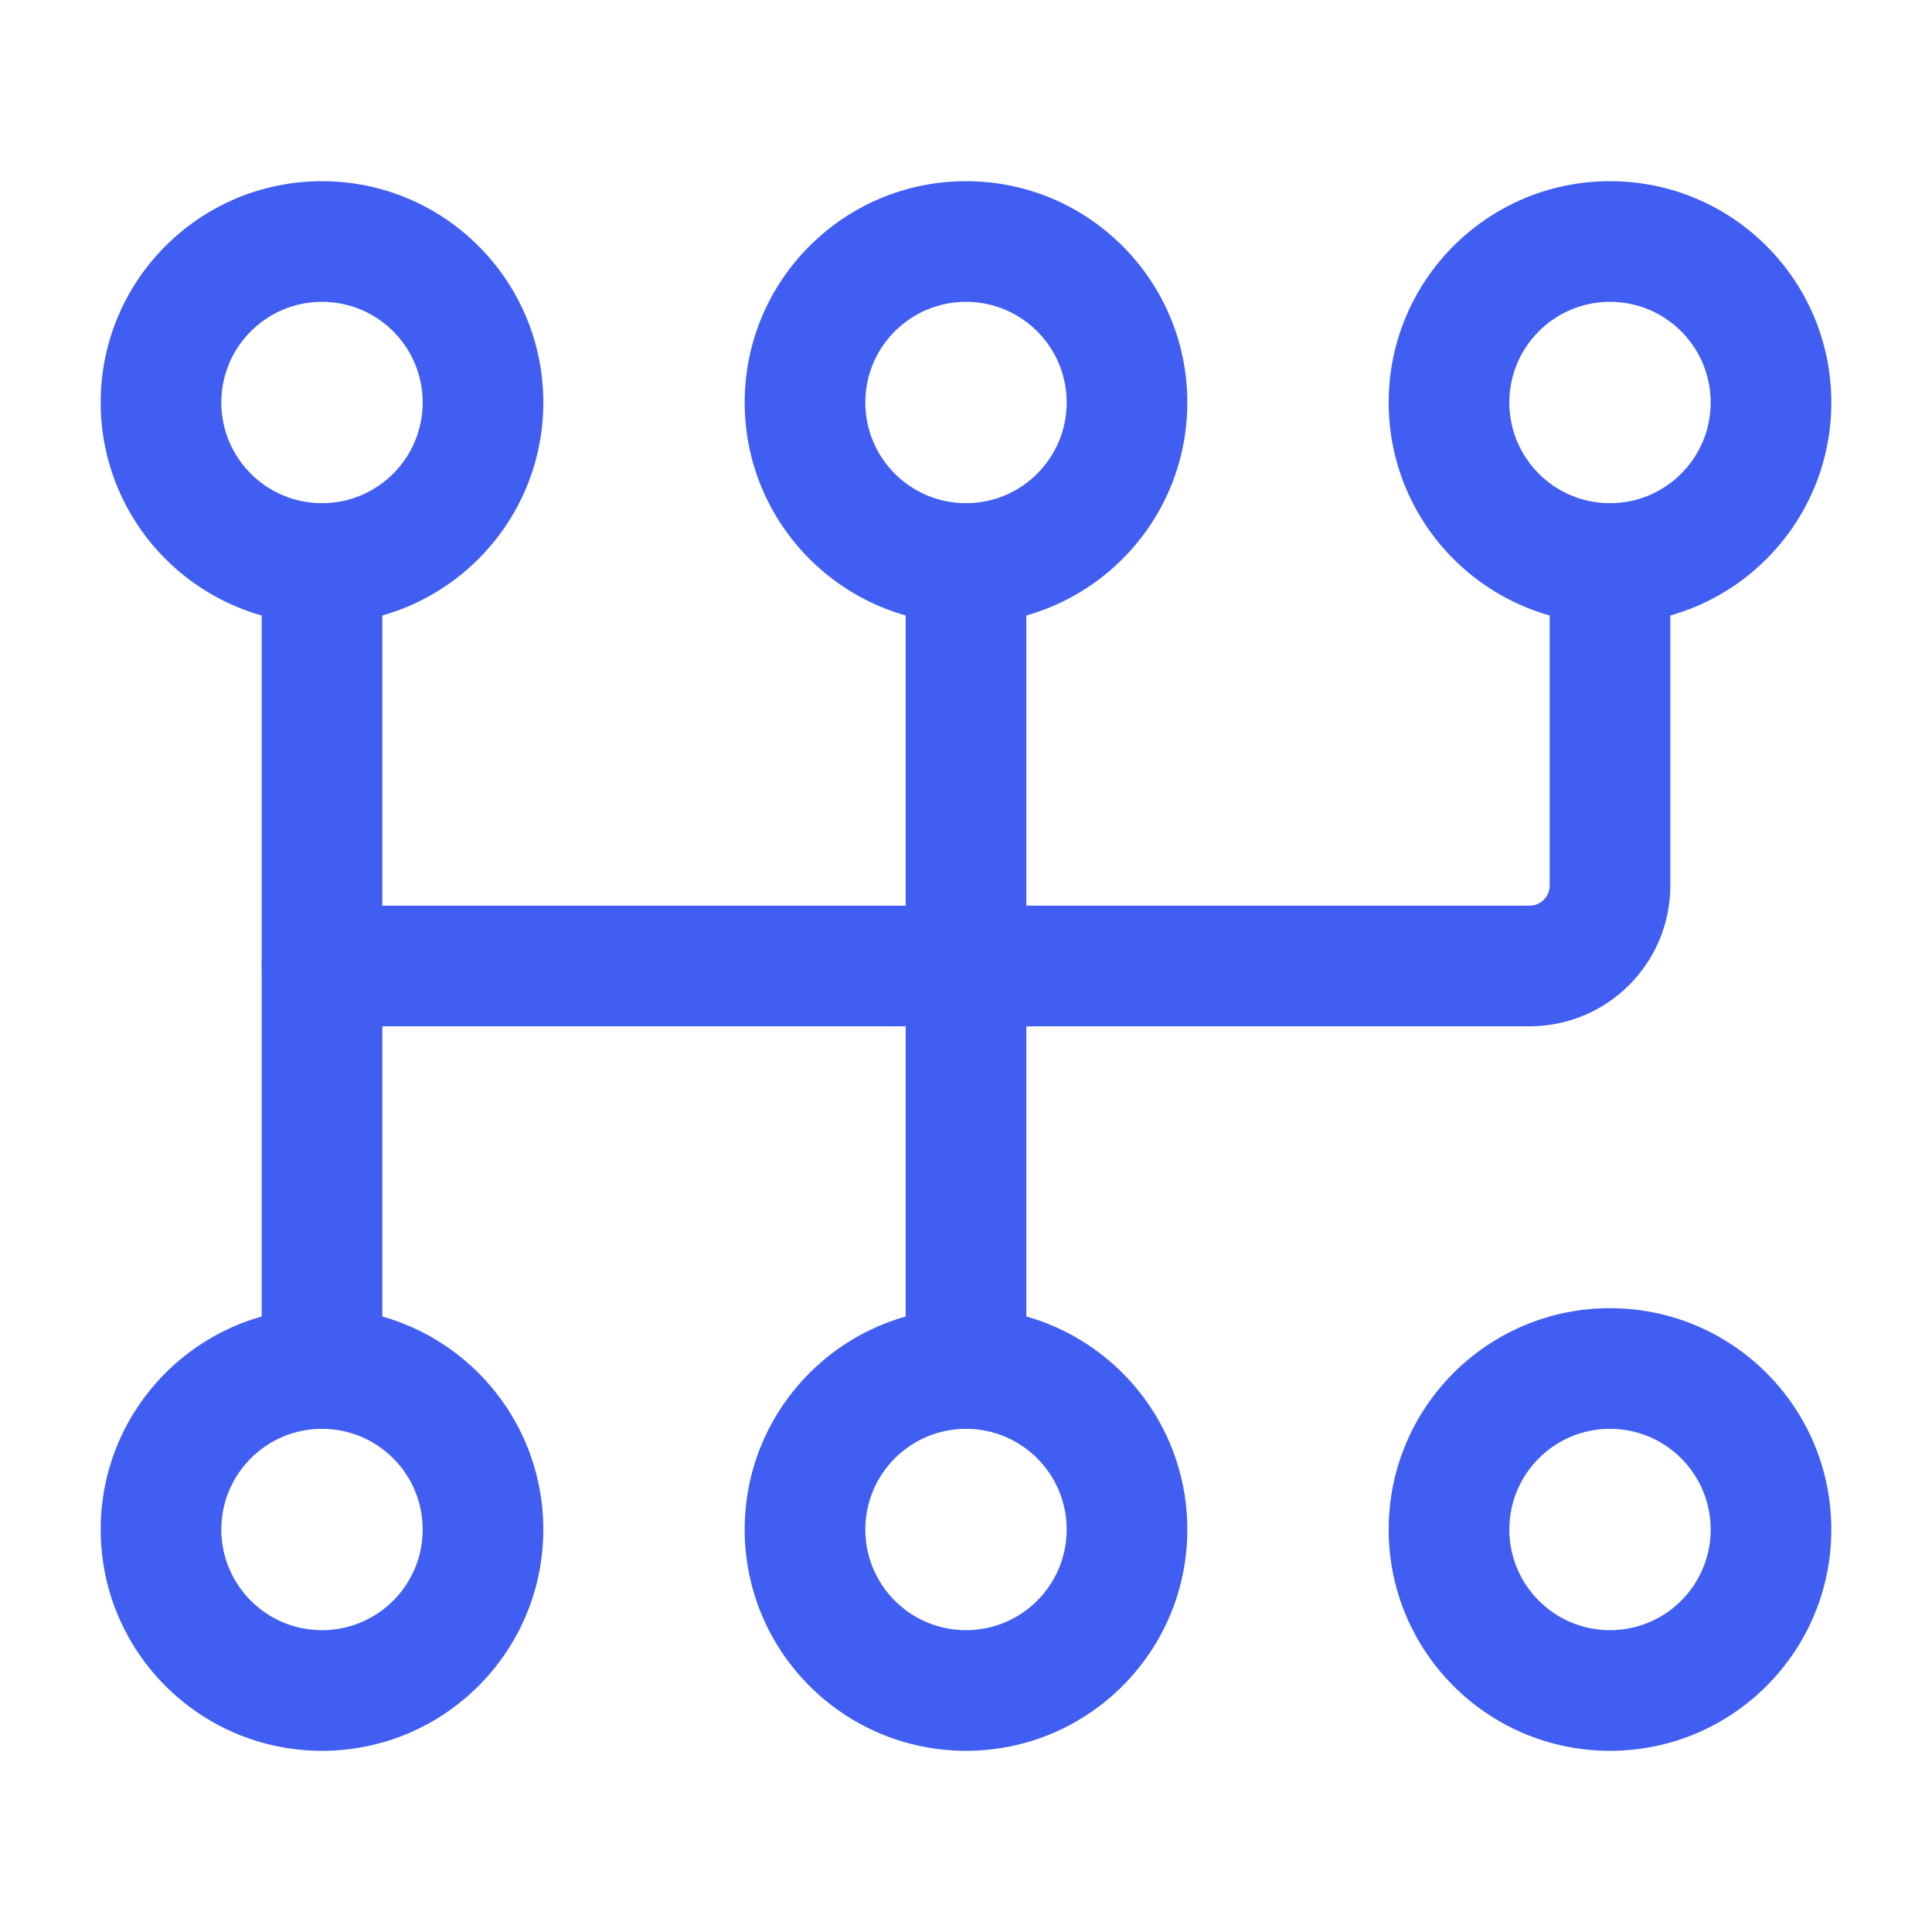
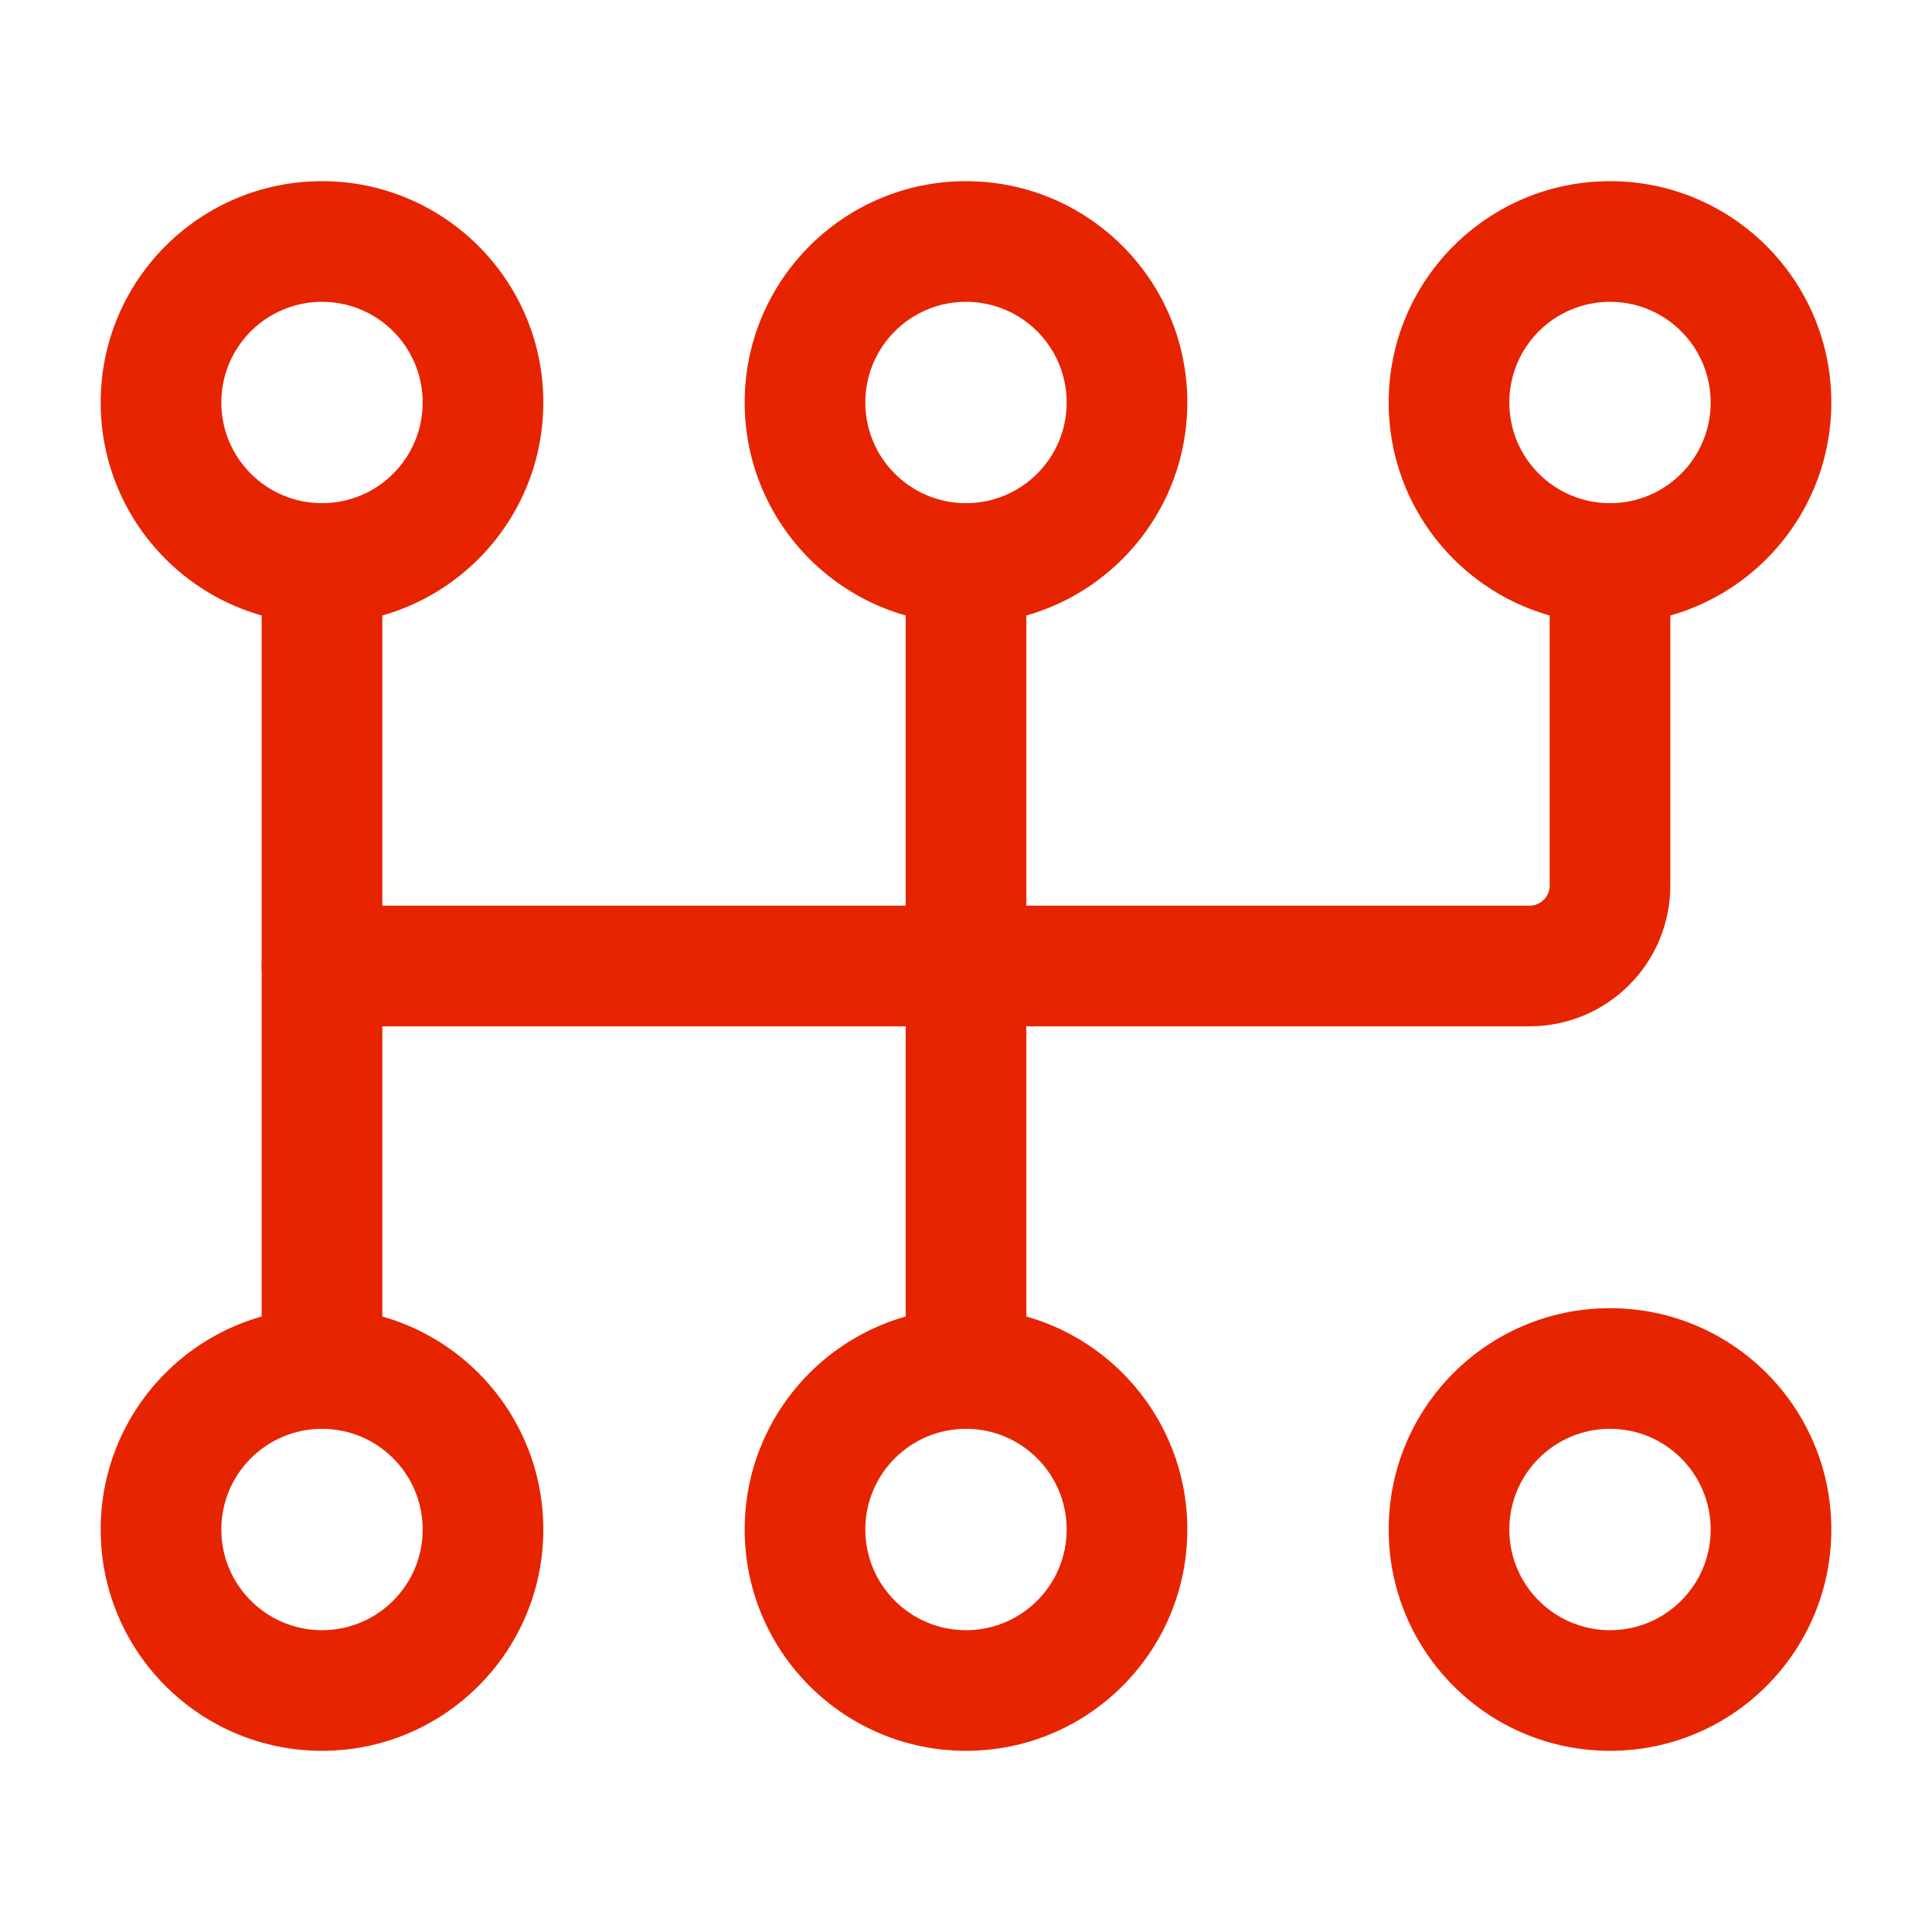
<svg xmlns="http://www.w3.org/2000/svg" width="18" height="18" viewBox="0 0 18 18" fill="none">
-   <path fill-rule="evenodd" clip-rule="evenodd" d="M3 1.688C1.861 1.688 0.938 2.611 0.938 3.75C0.938 4.888 1.861 5.812 3 5.812C4.138 5.812 5.062 4.888 5.062 3.75C5.062 2.611 4.138 1.688 3 1.688ZM3 2.812C3.518 2.812 3.938 3.232 3.938 3.75C3.938 4.268 3.518 4.688 3 4.688C2.482 4.688 2.062 4.268 2.062 3.75C2.062 3.232 2.482 2.812 3 2.812Z" fill="#405FF2" />
-   <path fill-rule="evenodd" clip-rule="evenodd" d="M3 12.188C1.861 12.188 0.938 13.111 0.938 14.25C0.938 15.389 1.861 16.312 3 16.312C4.138 16.312 5.062 15.389 5.062 14.25C5.062 13.111 4.138 12.188 3 12.188ZM3 13.312C3.518 13.312 3.938 13.732 3.938 14.25C3.938 14.768 3.518 15.188 3 15.188C2.482 15.188 2.062 14.768 2.062 14.25C2.062 13.732 2.482 13.312 3 13.312Z" fill="#405FF2" />
-   <path fill-rule="evenodd" clip-rule="evenodd" d="M9 1.688C7.862 1.688 6.938 2.611 6.938 3.75C6.938 4.888 7.862 5.812 9 5.812C10.139 5.812 11.062 4.888 11.062 3.75C11.062 2.611 10.139 1.688 9 1.688ZM9 2.812C9.518 2.812 9.938 3.232 9.938 3.75C9.938 4.268 9.518 4.688 9 4.688C8.482 4.688 8.062 4.268 8.062 3.75C8.062 3.232 8.482 2.812 9 2.812Z" fill="#405FF2" />
-   <path fill-rule="evenodd" clip-rule="evenodd" d="M9 12.188C7.862 12.188 6.938 13.111 6.938 14.25C6.938 15.389 7.862 16.312 9 16.312C10.139 16.312 11.062 15.389 11.062 14.25C11.062 13.111 10.139 12.188 9 12.188ZM9 13.312C9.518 13.312 9.938 13.732 9.938 14.25C9.938 14.768 9.518 15.188 9 15.188C8.482 15.188 8.062 14.768 8.062 14.25C8.062 13.732 8.482 13.312 9 13.312Z" fill="#405FF2" />
-   <path fill-rule="evenodd" clip-rule="evenodd" d="M15 1.688C13.861 1.688 12.938 2.611 12.938 3.75C12.938 4.888 13.861 5.812 15 5.812C16.139 5.812 17.062 4.888 17.062 3.75C17.062 2.611 16.139 1.688 15 1.688ZM15 2.812C15.518 2.812 15.938 3.232 15.938 3.75C15.938 4.268 15.518 4.688 15 4.688C14.482 4.688 14.062 4.268 14.062 3.75C14.062 3.232 14.482 2.812 15 2.812Z" fill="#405FF2" />
-   <path fill-rule="evenodd" clip-rule="evenodd" d="M15 12.188C13.861 12.188 12.938 13.111 12.938 14.25C12.938 15.389 13.861 16.312 15 16.312C16.139 16.312 17.062 15.389 17.062 14.25C17.062 13.111 16.139 12.188 15 12.188ZM15 13.312C15.518 13.312 15.938 13.732 15.938 14.25C15.938 14.768 15.518 15.188 15 15.188C14.482 15.188 14.062 14.768 14.062 14.25C14.062 13.732 14.482 13.312 15 13.312Z" fill="#405FF2" />
-   <path fill-rule="evenodd" clip-rule="evenodd" d="M2.438 5.25V12.75C2.438 13.06 2.689 13.312 3 13.312C3.311 13.312 3.562 13.06 3.562 12.75V5.25C3.562 4.939 3.311 4.688 3 4.688C2.689 4.688 2.438 4.939 2.438 5.25Z" fill="#405FF2" />
-   <path fill-rule="evenodd" clip-rule="evenodd" d="M8.438 5.25V12.75C8.438 13.06 8.69 13.312 9 13.312C9.31 13.312 9.562 13.06 9.562 12.75V5.25C9.562 4.939 9.31 4.688 9 4.688C8.69 4.688 8.438 4.939 8.438 5.25Z" fill="#405FF2" />
-   <path fill-rule="evenodd" clip-rule="evenodd" d="M14.438 5.25V8.25C14.438 8.354 14.354 8.438 14.25 8.438H3C2.689 8.438 2.438 8.69 2.438 9C2.438 9.31 2.689 9.562 3 9.562H14.25C14.975 9.562 15.562 8.975 15.562 8.25C15.562 7.156 15.562 5.25 15.562 5.25C15.562 4.939 15.31 4.688 15 4.688C14.69 4.688 14.438 4.939 14.438 5.25Z" fill="#405FF2" />
+   <path fill-rule="evenodd" clip-rule="evenodd" d="M3 1.688C1.861 1.688 0.938 2.611 0.938 3.75C0.938 4.888 1.861 5.812 3 5.812C4.138 5.812 5.062 4.888 5.062 3.75C5.062 2.611 4.138 1.688 3 1.688ZM3 2.812C3.518 2.812 3.938 3.232 3.938 3.75C3.938 4.268 3.518 4.688 3 4.688C2.482 4.688 2.062 4.268 2.062 3.75C2.062 3.232 2.482 2.812 3 2.812Z" fill="#e72400" />
+   <path fill-rule="evenodd" clip-rule="evenodd" d="M3 12.188C1.861 12.188 0.938 13.111 0.938 14.25C0.938 15.389 1.861 16.312 3 16.312C4.138 16.312 5.062 15.389 5.062 14.25C5.062 13.111 4.138 12.188 3 12.188ZM3 13.312C3.518 13.312 3.938 13.732 3.938 14.25C3.938 14.768 3.518 15.188 3 15.188C2.482 15.188 2.062 14.768 2.062 14.25C2.062 13.732 2.482 13.312 3 13.312Z" fill="#e72400" />
+   <path fill-rule="evenodd" clip-rule="evenodd" d="M9 1.688C7.862 1.688 6.938 2.611 6.938 3.75C6.938 4.888 7.862 5.812 9 5.812C10.139 5.812 11.062 4.888 11.062 3.75C11.062 2.611 10.139 1.688 9 1.688ZM9 2.812C9.518 2.812 9.938 3.232 9.938 3.75C9.938 4.268 9.518 4.688 9 4.688C8.482 4.688 8.062 4.268 8.062 3.75C8.062 3.232 8.482 2.812 9 2.812Z" fill="#e72400" />
+   <path fill-rule="evenodd" clip-rule="evenodd" d="M9 12.188C7.862 12.188 6.938 13.111 6.938 14.25C6.938 15.389 7.862 16.312 9 16.312C10.139 16.312 11.062 15.389 11.062 14.25C11.062 13.111 10.139 12.188 9 12.188ZM9 13.312C9.518 13.312 9.938 13.732 9.938 14.25C9.938 14.768 9.518 15.188 9 15.188C8.482 15.188 8.062 14.768 8.062 14.25C8.062 13.732 8.482 13.312 9 13.312Z" fill="#e72400" />
+   <path fill-rule="evenodd" clip-rule="evenodd" d="M15 1.688C13.861 1.688 12.938 2.611 12.938 3.75C12.938 4.888 13.861 5.812 15 5.812C16.139 5.812 17.062 4.888 17.062 3.75C17.062 2.611 16.139 1.688 15 1.688ZM15 2.812C15.518 2.812 15.938 3.232 15.938 3.75C15.938 4.268 15.518 4.688 15 4.688C14.482 4.688 14.062 4.268 14.062 3.75C14.062 3.232 14.482 2.812 15 2.812Z" fill="#e72400" />
+   <path fill-rule="evenodd" clip-rule="evenodd" d="M15 12.188C13.861 12.188 12.938 13.111 12.938 14.25C12.938 15.389 13.861 16.312 15 16.312C16.139 16.312 17.062 15.389 17.062 14.25C17.062 13.111 16.139 12.188 15 12.188ZM15 13.312C15.518 13.312 15.938 13.732 15.938 14.25C15.938 14.768 15.518 15.188 15 15.188C14.482 15.188 14.062 14.768 14.062 14.25C14.062 13.732 14.482 13.312 15 13.312Z" fill="#e72400" />
+   <path fill-rule="evenodd" clip-rule="evenodd" d="M2.438 5.25V12.75C2.438 13.06 2.689 13.312 3 13.312C3.311 13.312 3.562 13.06 3.562 12.75V5.25C3.562 4.939 3.311 4.688 3 4.688C2.689 4.688 2.438 4.939 2.438 5.25Z" fill="#e72400" />
+   <path fill-rule="evenodd" clip-rule="evenodd" d="M8.438 5.25V12.75C8.438 13.06 8.69 13.312 9 13.312C9.31 13.312 9.562 13.06 9.562 12.75V5.25C9.562 4.939 9.31 4.688 9 4.688C8.69 4.688 8.438 4.939 8.438 5.25Z" fill="#e72400" />
+   <path fill-rule="evenodd" clip-rule="evenodd" d="M14.438 5.25V8.25C14.438 8.354 14.354 8.438 14.25 8.438H3C2.689 8.438 2.438 8.69 2.438 9C2.438 9.31 2.689 9.562 3 9.562H14.25C14.975 9.562 15.562 8.975 15.562 8.25C15.562 7.156 15.562 5.25 15.562 5.25C15.562 4.939 15.31 4.688 15 4.688C14.69 4.688 14.438 4.939 14.438 5.25Z" fill="#e72400" />
</svg>
